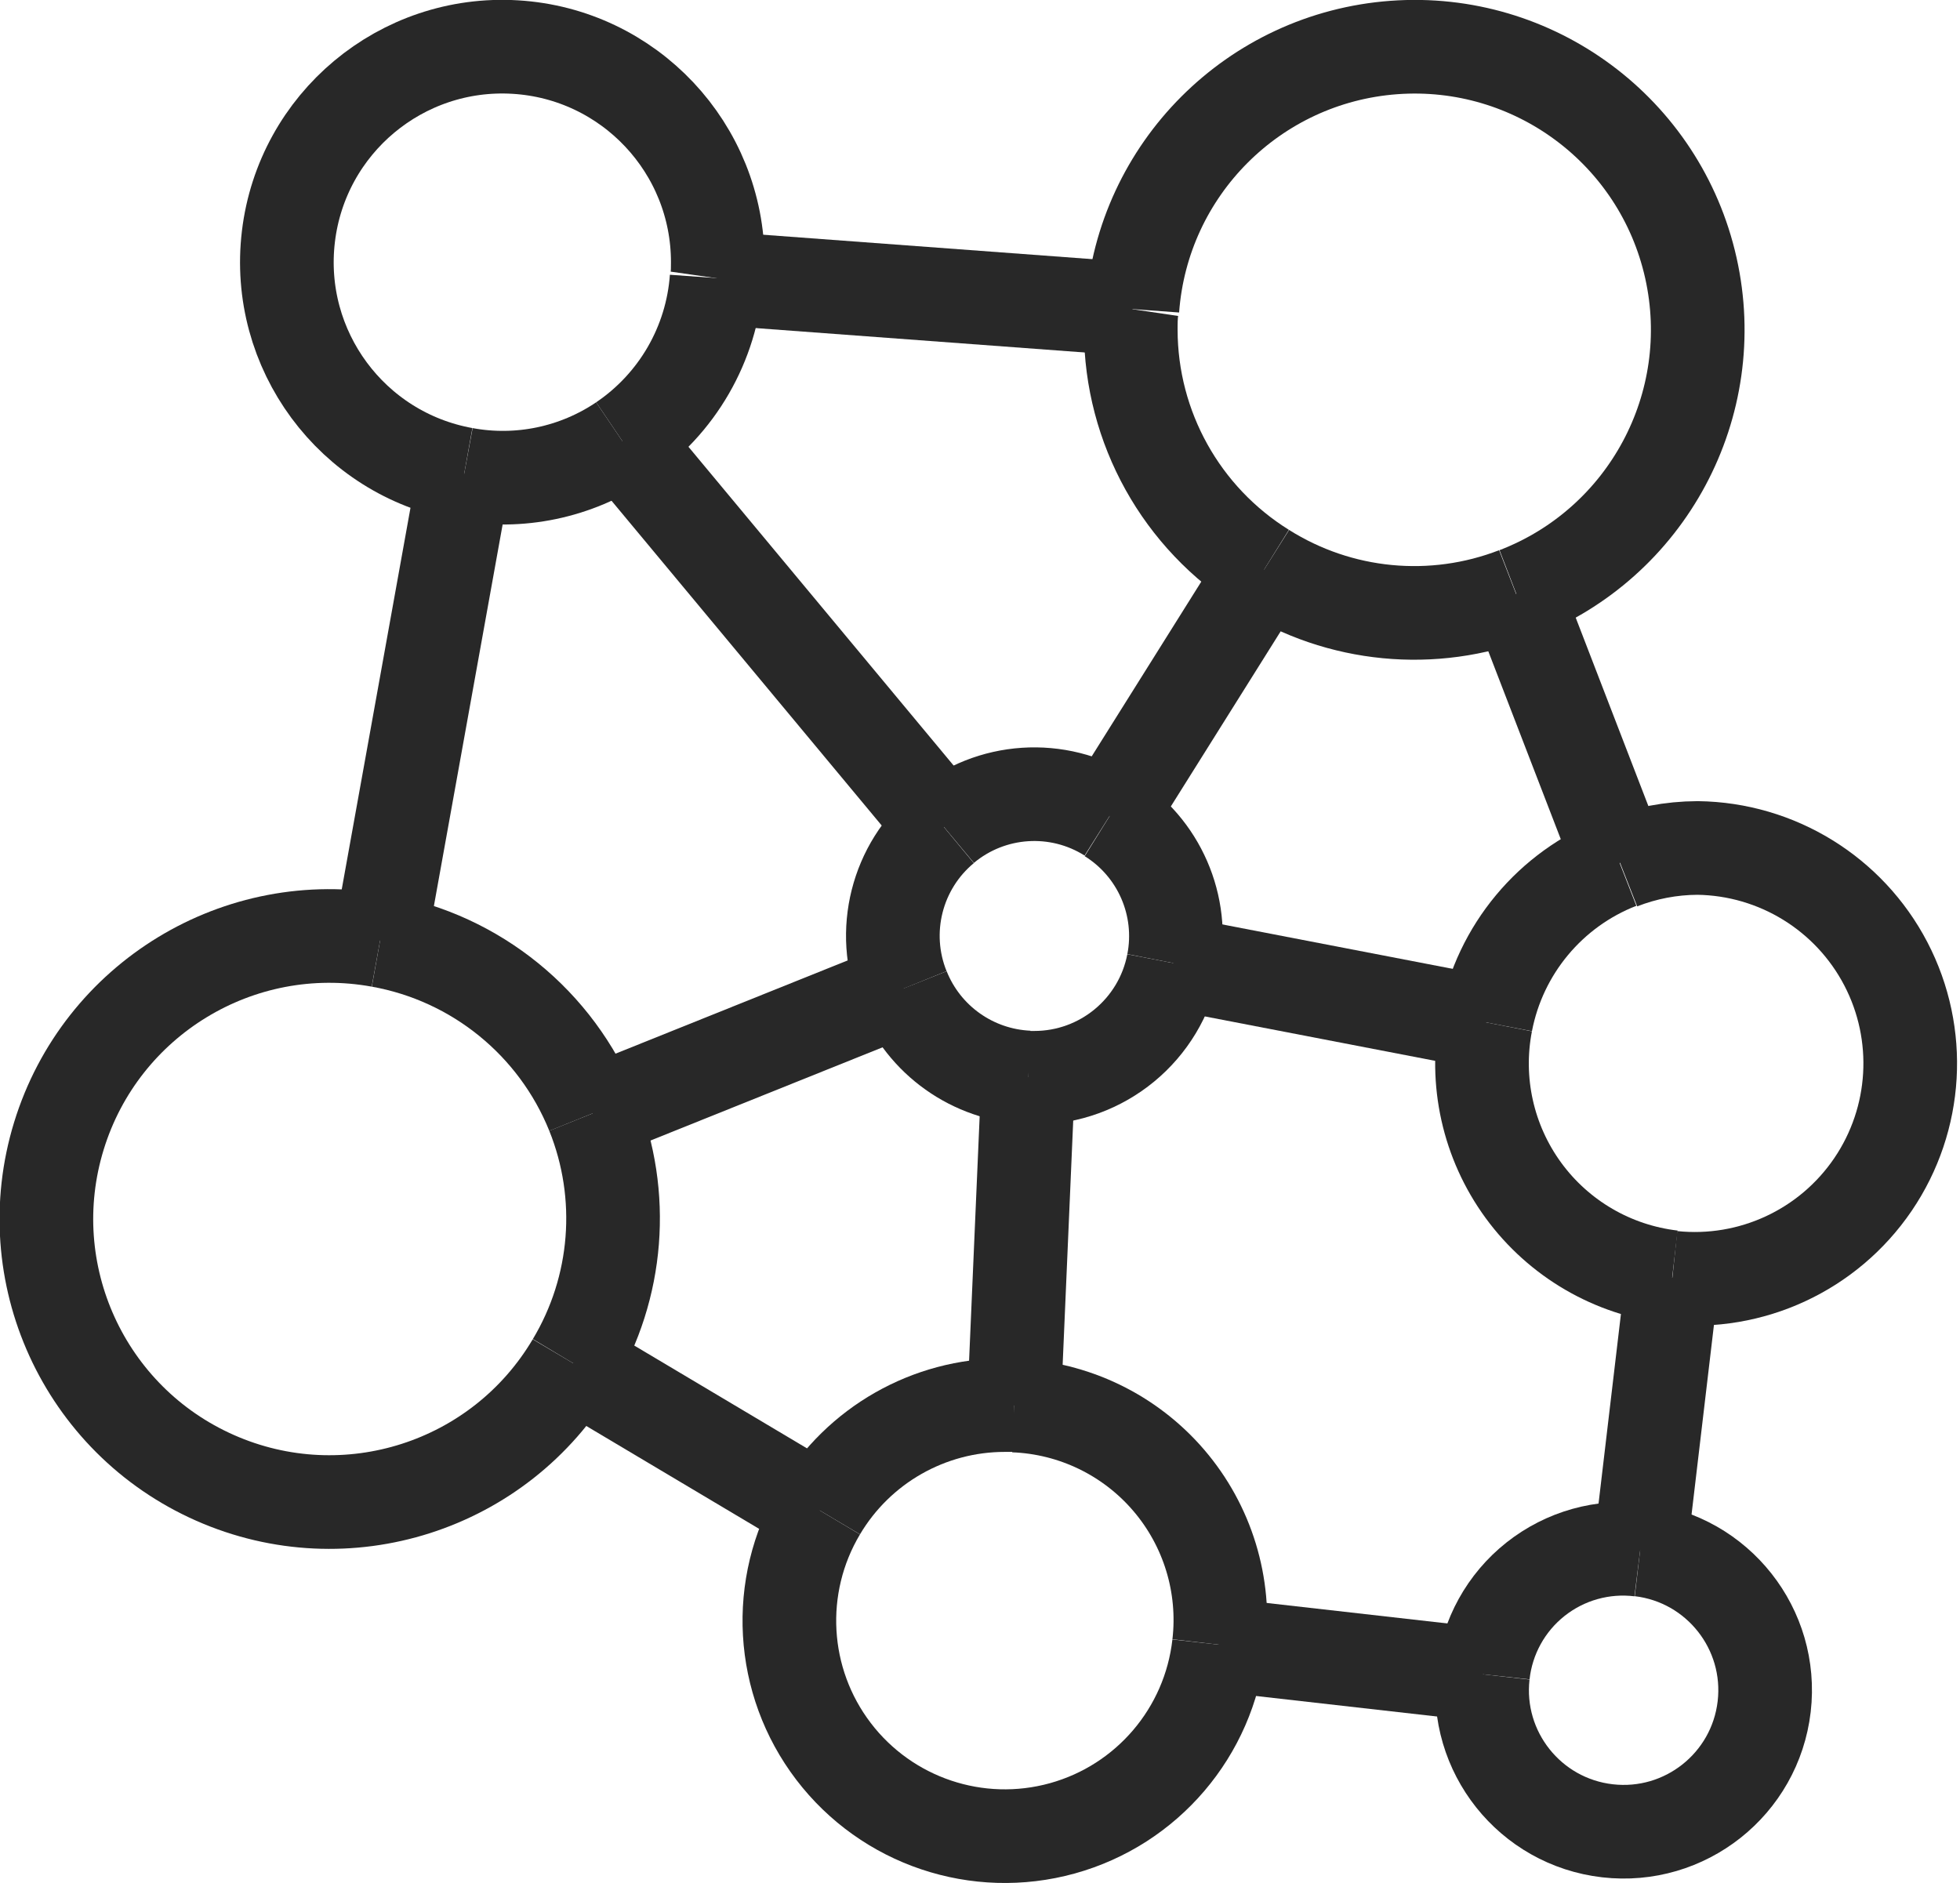
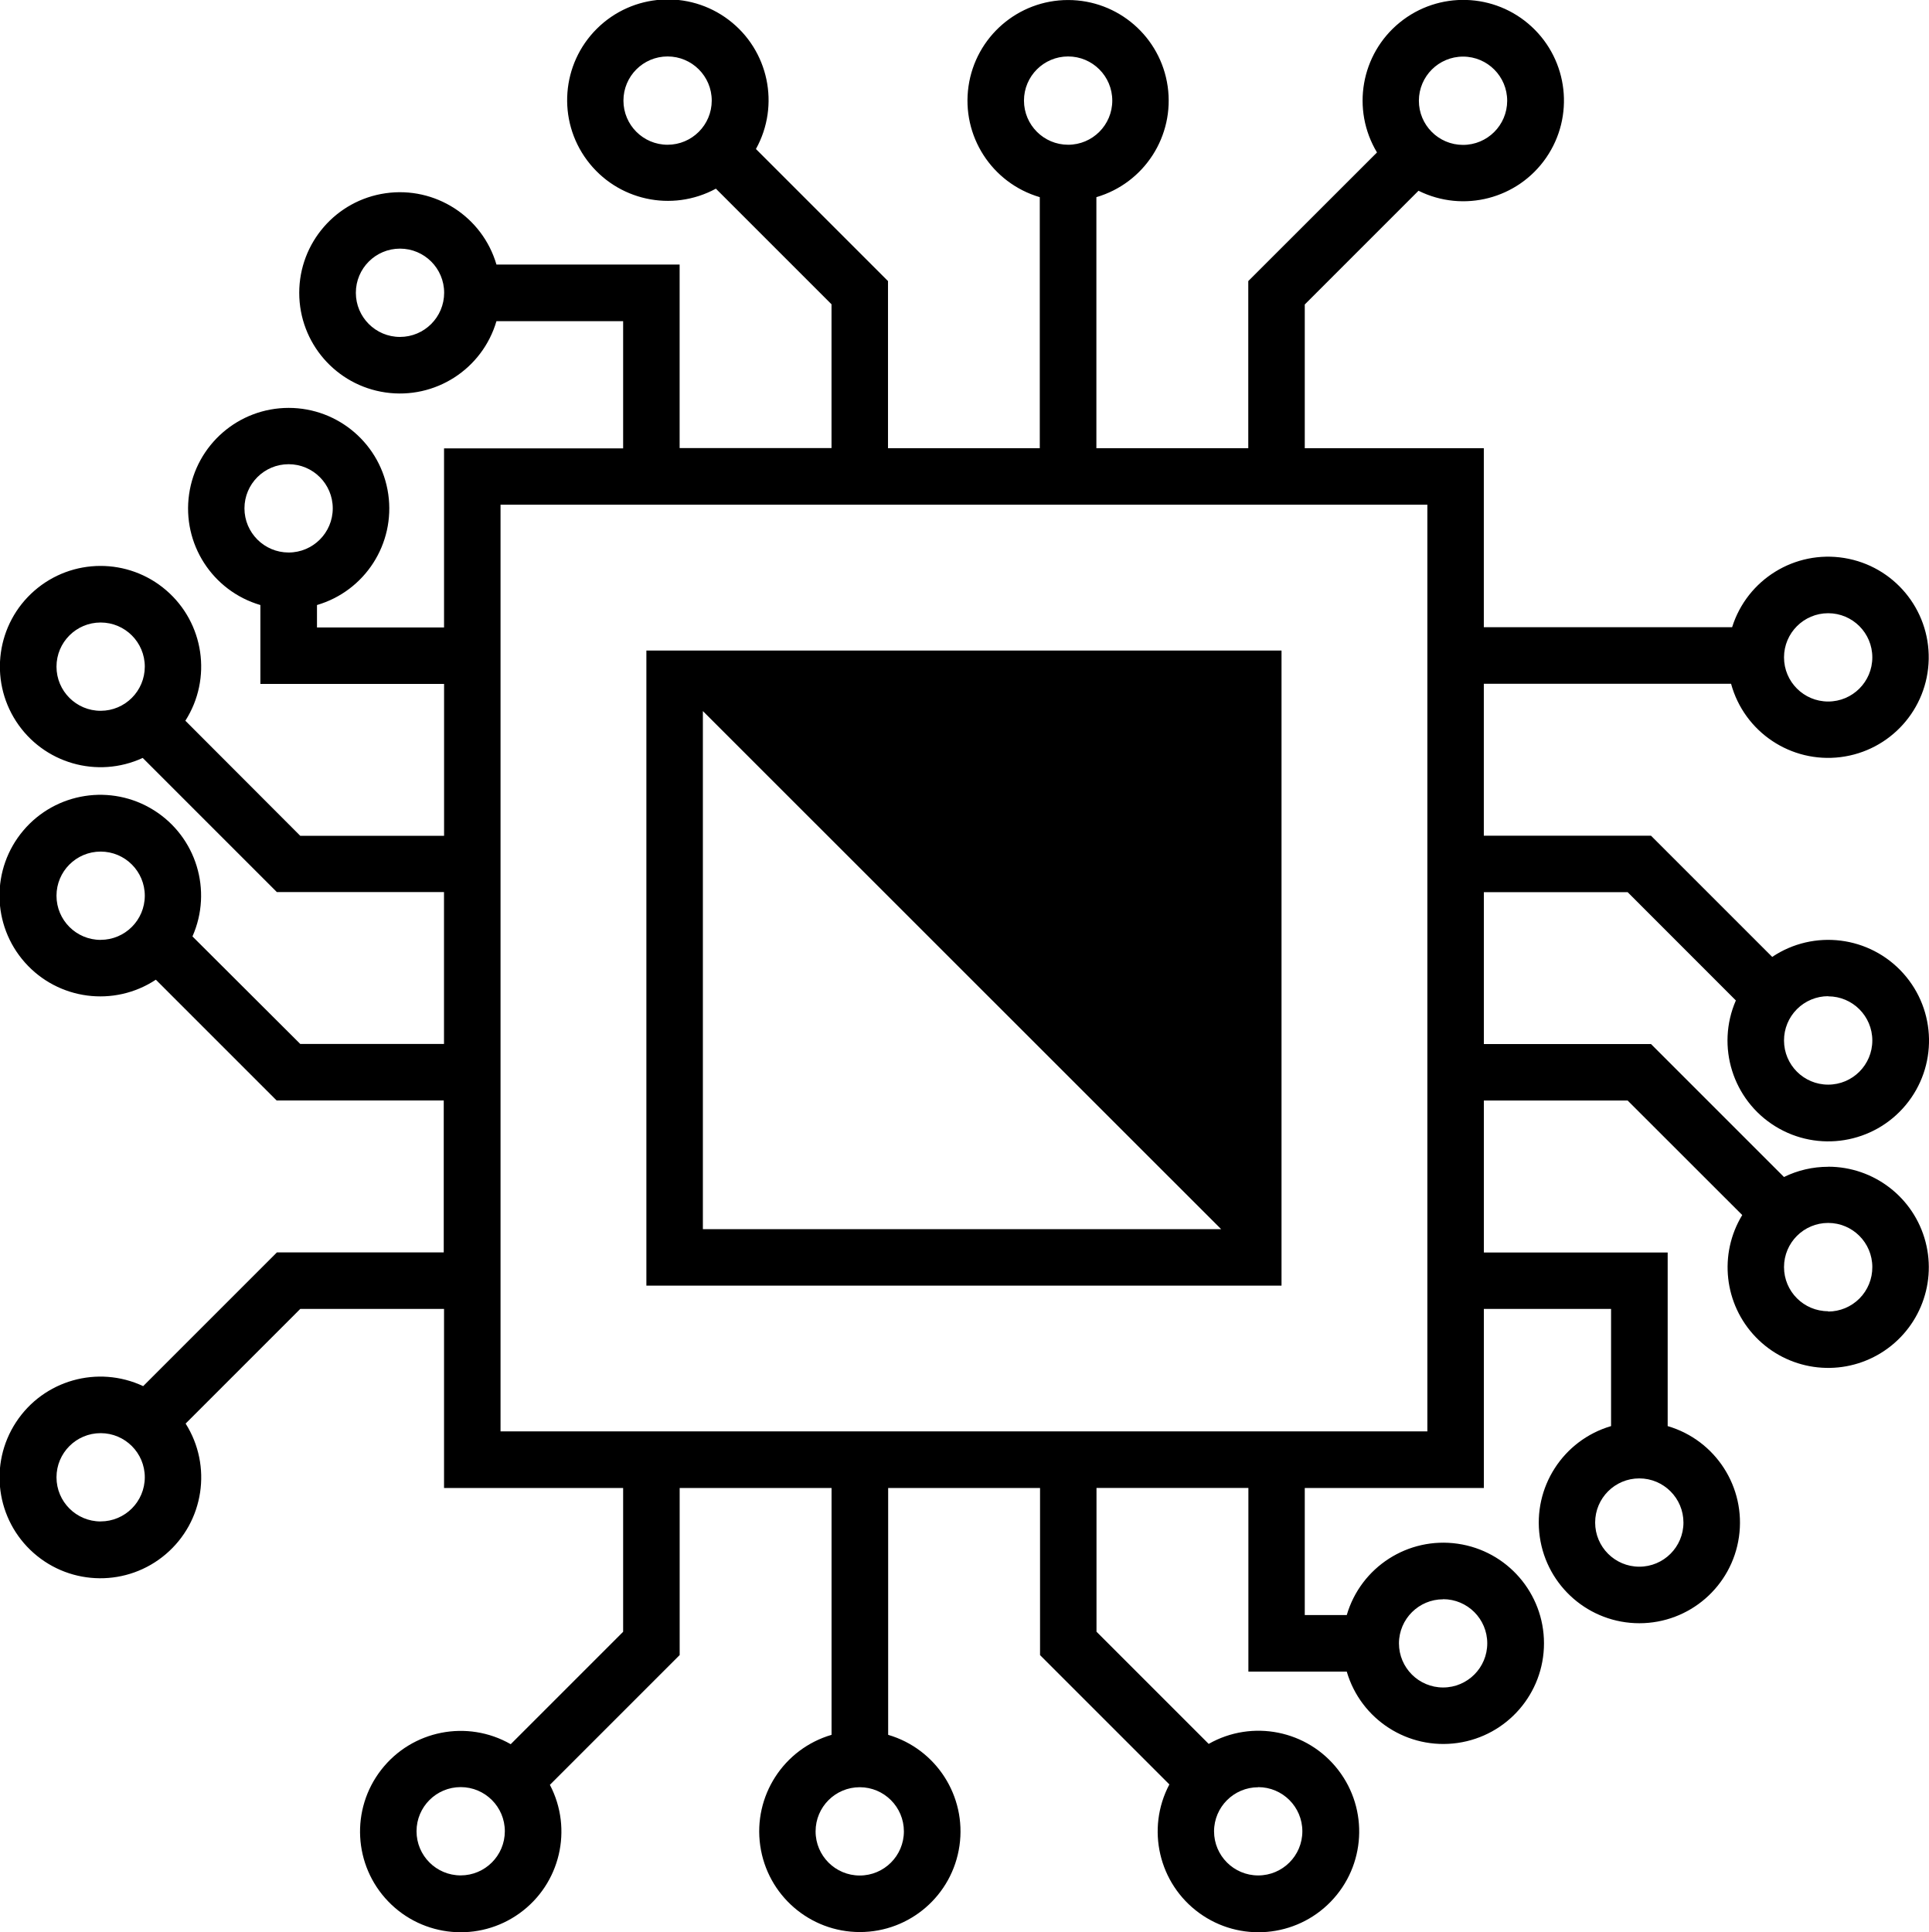
- <svg xmlns="http://www.w3.org/2000/svg" viewBox="0 0 132.27 127.08">
-   <defs>
-     <style>.cls-1{fill:none;stroke:#282828;stroke-miterlimit:10;stroke-width:6.32px;}</style>
-   </defs>
+ <svg xmlns="http://www.w3.org/2000/svg" viewBox="0 0 511.13 512">
  <g id="Warstwa_2" data-name="Warstwa 2">
-     <g id="Warstwa_1-2" data-name="Warstwa 1">
-       <path class="cls-1" d="M25.65,63.48A19.11,19.11,0,0,1,40,75.14" />
-       <path class="cls-1" d="M38.67,92A19,19,0,0,0,40,75.14" />
-       <path class="cls-1" d="M25.65,63.48A19.1,19.1,0,1,0,38.67,92" />
-       <path class="cls-1" d="M85.31,38.44a19,19,0,0,0,17,1.64" />
-       <path class="cls-1" d="M102.33,40.08A19.1,19.1,0,1,0,76.42,20.86" />
-       <path class="cls-1" d="M85.31,38.44a19.08,19.08,0,0,1-9-16.17c0-.48,0-.94.07-1.41" />
-       <path class="cls-1" d="M79.18,65a9.51,9.51,0,0,0-4.31-9.9" />
-       <path class="cls-1" d="M79.18,65a9.55,9.55,0,0,1-9.38,7.74l-.41,0" />
-       <path class="cls-1" d="M74.88,55.07a9.52,9.52,0,0,0-11.18.74" />
-       <path class="cls-1" d="M60.95,66.72a9.55,9.55,0,0,0,8.45,6" />
-       <path class="cls-1" d="M63.7,55.82a9.53,9.53,0,0,0-2.75,10.91" />
-       <path class="cls-1" d="M100.08,113a9.55,9.55,0,1,0,10.61-8.41" />
-       <path class="cls-1" d="M110.69,104.6A9.5,9.5,0,0,0,100.08,113" />
-       <path class="cls-1" d="M82.26,111A14.48,14.48,0,0,0,68.43,94.86" />
-       <path class="cls-1" d="M55.32,101.94a14.52,14.52,0,0,1,12.49-7.11c.21,0,.42,0,.63,0" />
-       <path class="cls-1" d="M55.32,101.94A14.54,14.54,0,1,0,82.26,111" />
-       <path class="cls-1" d="M100.28,69a14.55,14.55,0,0,1,9-10.81" />
-       <path class="cls-1" d="M112.86,86.23a14.54,14.54,0,1,0,1.7-29,14.48,14.48,0,0,0-5.23,1" />
-       <path class="cls-1" d="M100.28,69a14.51,14.51,0,0,0,12.57,17.19" />
-       <path class="cls-1" d="M31.32,32A14.39,14.39,0,0,0,42,29.77" />
-       <path class="cls-1" d="M31.32,32A14.54,14.54,0,1,1,48.44,17.71c0,.36,0,.72-.05,1.07" />
-       <path class="cls-1" d="M42,29.77a14.53,14.53,0,0,0,6.36-11" />
-       <line class="cls-1" x1="76.42" y1="20.86" x2="48.39" y2="18.78" />
-       <line class="cls-1" x1="85.31" y1="38.44" x2="74.88" y2="55.07" />
-       <line class="cls-1" x1="25.65" y1="63.48" x2="31.32" y2="32.01" />
-       <line class="cls-1" x1="68.43" y1="94.86" x2="69.39" y2="72.69" />
-       <line class="cls-1" x1="110.69" y1="104.6" x2="112.86" y2="86.23" />
-       <line class="cls-1" x1="100.28" y1="69.04" x2="79.18" y2="64.97" />
-       <line class="cls-1" x1="100.08" y1="113.02" x2="82.26" y2="111" />
-       <line class="cls-1" x1="55.32" y1="101.94" x2="38.67" y2="92.03" />
-       <line class="cls-1" x1="39.99" y1="75.14" x2="60.95" y2="66.72" />
-       <line class="cls-1" x1="42.03" y1="29.77" x2="63.7" y2="55.82" />
-       <line class="cls-1" x1="102.33" y1="40.08" x2="109.33" y2="58.23" />
+     <g id="Layer_1" data-name="Layer 1">
+       <path d="M339.6,172.4H171.29V340.71H339.6Zm-16,153.34H186.26V188.44Z" />
+       <path d="M484.46,309.21a26.49,26.49,0,0,0-11.71,2.71l-35.24-35.24H393.22V236.43h38.1L460,265.13a26.7,26.7,0,1,0,9.63-11.54l-32.12-32.12h-44.3V181.21h65.52a26.66,26.66,0,1,0,.28-15h-65.8V118.79H345.76V80.69l30.14-30.14a26.68,26.68,0,1,0-11-10.15L330.79,74.49v44.29H290.54V52.25a26.66,26.66,0,1,0-15,0v66.53H235.32V74.49l-35-35A26.69,26.69,0,1,0,189.71,50l30.64,30.64v38.1H180.1V70.11H131.56a26.67,26.67,0,1,0,0,15h33.57v33.71H117.67v47.46H84v-5.94a26.66,26.66,0,1,0-15,0v20.91h48.68v40.25H79.57L49.12,191a26.67,26.67,0,1,0-11.3,9.86l35.55,35.55h44.29v40.25H79.57L51,248.16a26.71,26.71,0,1,0-9.7,11.47l32,32h44.29V331.9H73.38L37.94,367.34a26.72,26.72,0,1,0,11.25,9.92l30.38-30.38h38.1v47.46h47.46v38.1l-29.79,29.79A26.68,26.68,0,1,0,145.72,473l34.39-34.39V394.33h40.25v65.42a26.67,26.67,0,1,0,15,0V394.33h40.25v44.29l34.27,34.27a26.7,26.7,0,1,0,10.42-10.74l-29.73-29.73v-38.1h40.25V443h26.07a26.67,26.67,0,1,0,0-15H345.76V394.33h47.46V346.87h33.71v31.06a26.66,26.66,0,1,0,15,0v-46H393.22V291.65h38.1L461.69,322a26.66,26.66,0,1,0,22.77-12.81Zm0-45.17a11.7,11.7,0,1,1-11.7,11.7A11.71,11.71,0,0,1,484.46,264Zm0-101.53a11.7,11.7,0,1,1-11.7,11.7A11.71,11.71,0,0,1,484.46,162.51ZM387.72,15A11.7,11.7,0,1,1,376,26.66,11.71,11.71,0,0,1,387.72,15ZM176.91,38.36a11.7,11.7,0,1,1,11.7-11.7A11.71,11.71,0,0,1,176.91,38.36ZM106,89.29a11.7,11.7,0,1,1,11.7-11.7A11.71,11.71,0,0,1,106,89.29ZM64.78,134.72a11.7,11.7,0,1,1,11.7,11.7A11.71,11.71,0,0,1,64.78,134.72ZM26.67,188.37a11.7,11.7,0,1,1,11.7-11.7A11.71,11.71,0,0,1,26.67,188.37Zm0,60.71a11.7,11.7,0,1,1,11.7-11.7A11.71,11.71,0,0,1,26.67,249.07Zm0,154.12a11.7,11.7,0,1,1,11.7-11.7A11.71,11.71,0,0,1,26.67,403.19ZM122.08,497a11.7,11.7,0,1,1,11.7-11.7A11.71,11.71,0,0,1,122.08,497Zm211.34-23.39a11.7,11.7,0,1,1-11.7,11.7A11.71,11.71,0,0,1,333.42,473.64Zm49-49.81a11.7,11.7,0,1,1-11.7,11.7A11.71,11.71,0,0,1,382.45,423.83ZM271.35,26.66a11.7,11.7,0,1,1,11.7,11.7A11.71,11.71,0,0,1,271.35,26.66ZM239.53,485.33a11.7,11.7,0,1,1-11.7-11.7A11.71,11.71,0,0,1,239.53,485.33Zm138.72-106H132.64V133.75H378.25Zm67.86,24.16a11.7,11.7,0,1,1-11.7-11.7A11.71,11.71,0,0,1,446.11,403.52Zm38.35-56a11.7,11.7,0,1,1,11.7-11.7A11.71,11.71,0,0,1,484.46,347.57Z" />
    </g>
  </g>
</svg>
